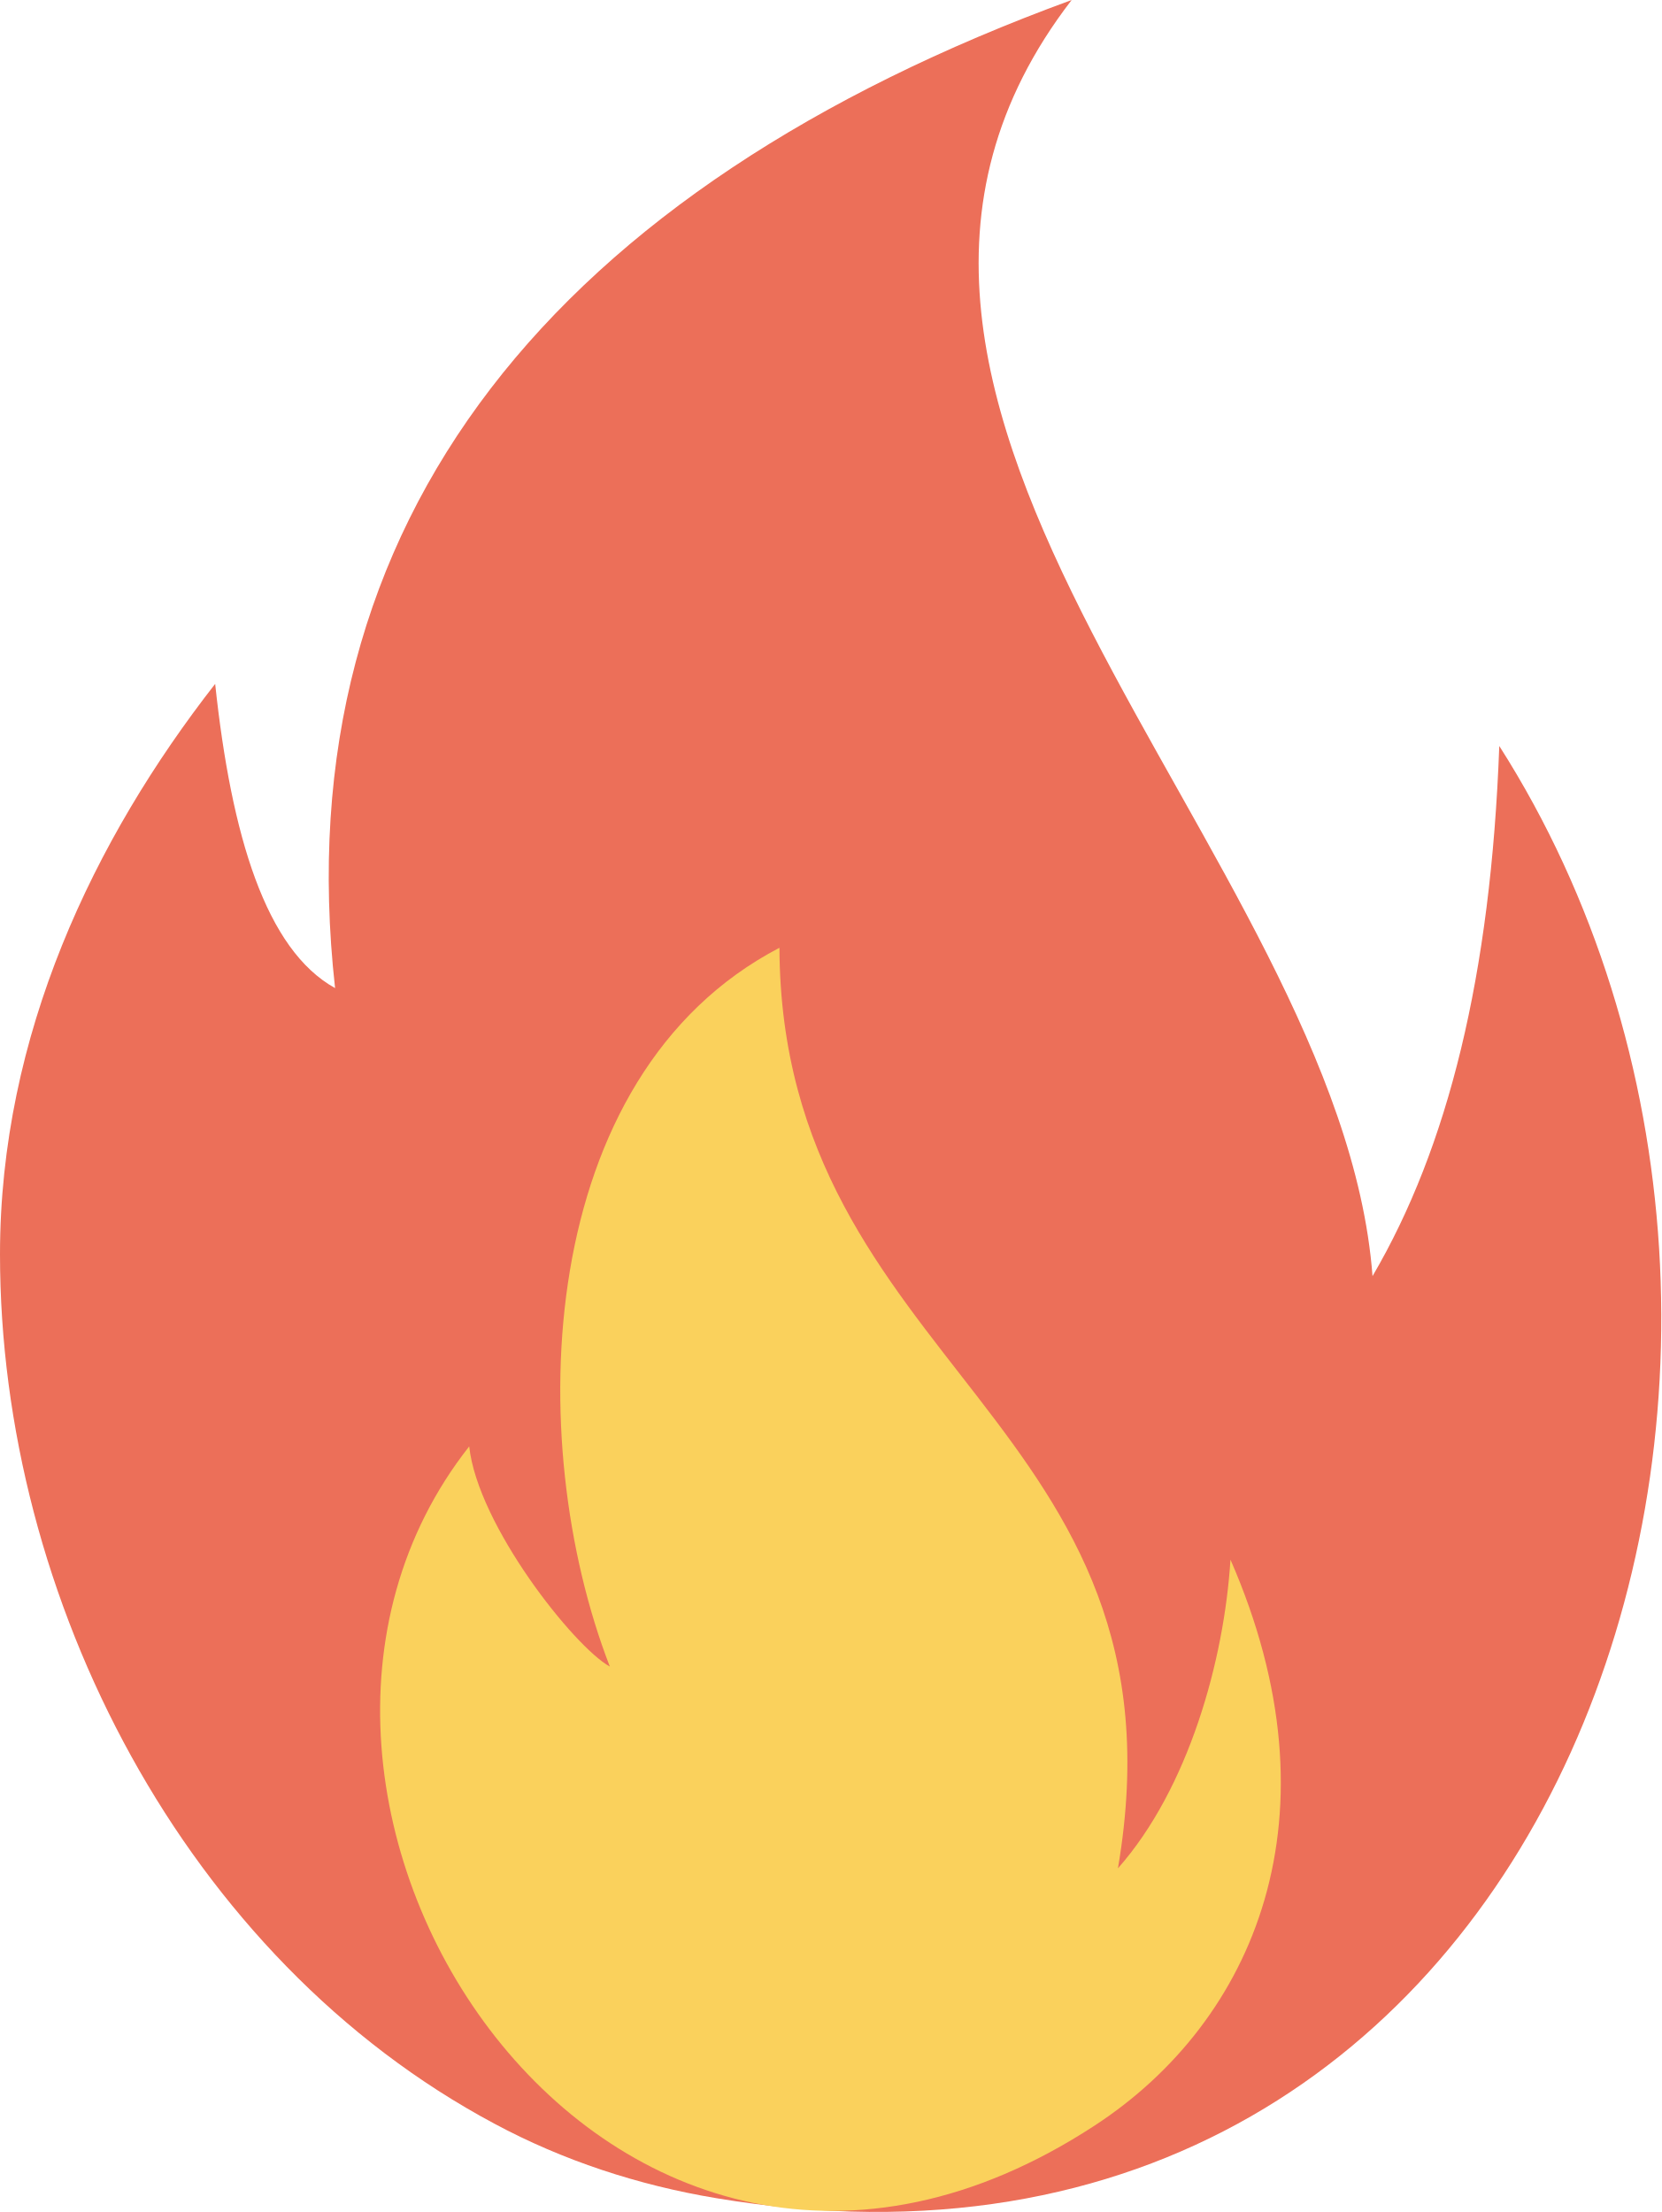
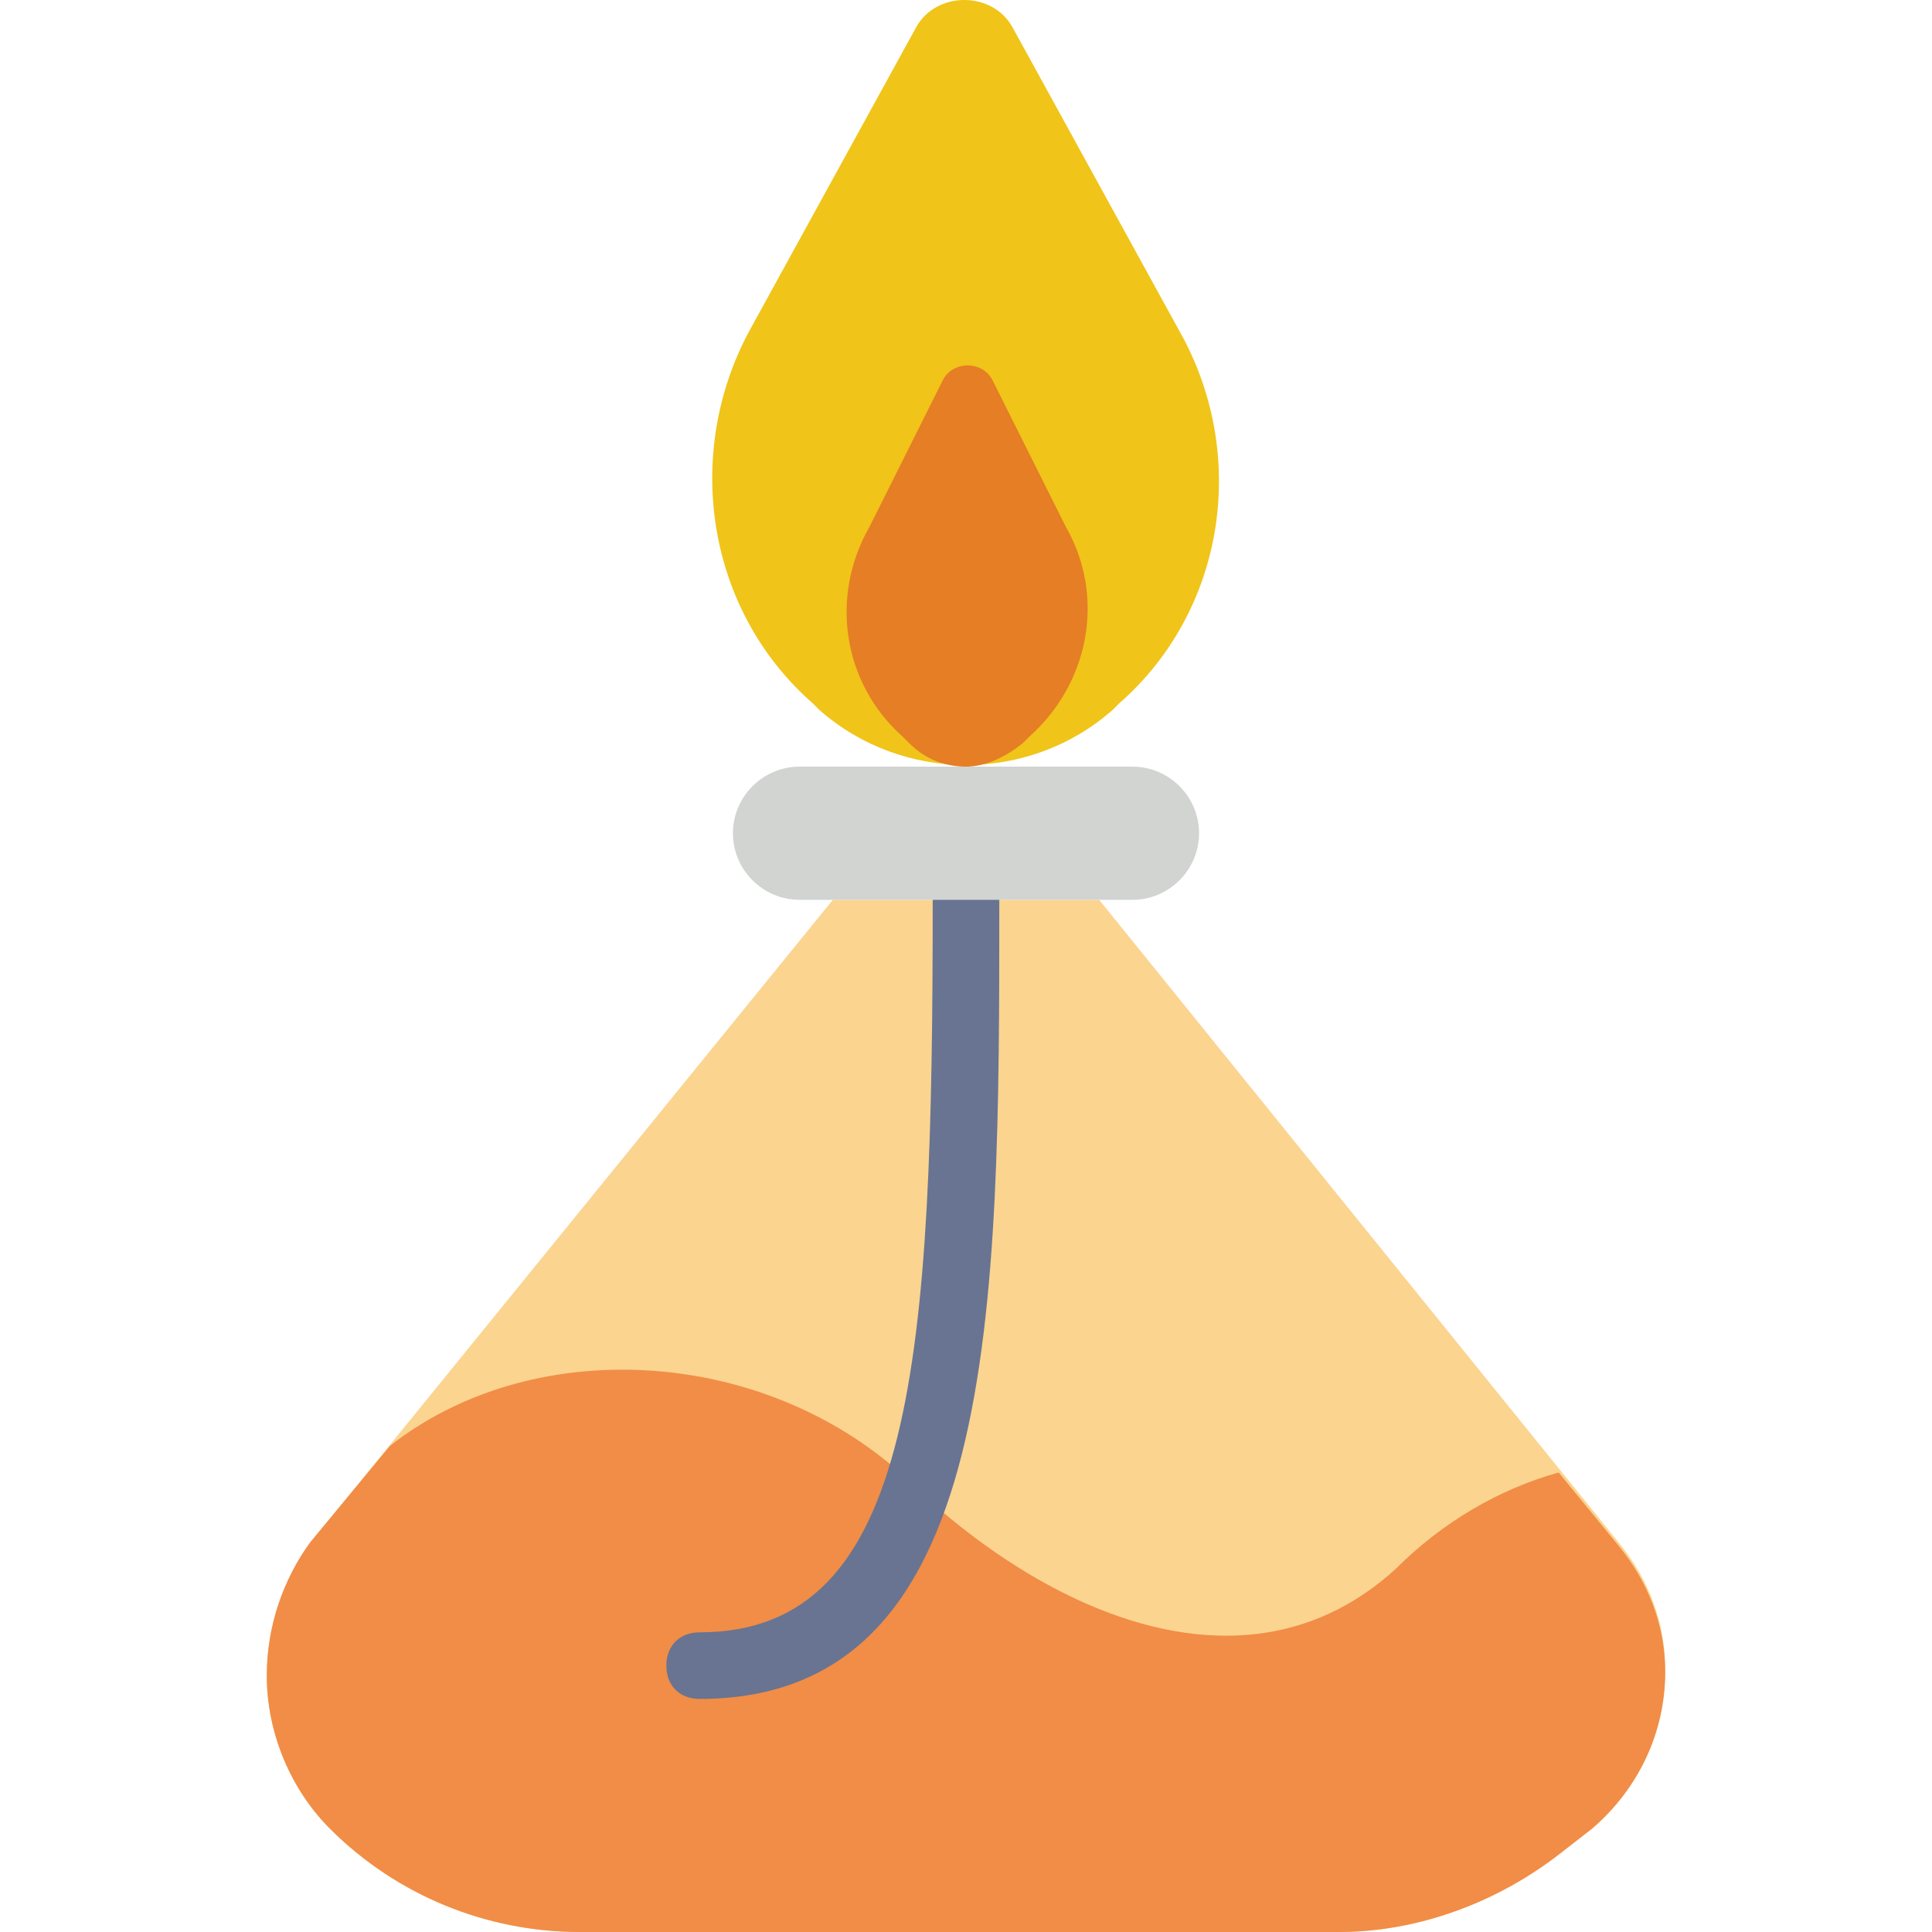
- <svg xmlns="http://www.w3.org/2000/svg" version="1.1" id="Layer_1" x="0px" y="0px" viewBox="0 0 92.27 122.88" style="enable-background:new 0 0 92.27 122.88" xml:space="preserve">
-   <style type="text/css">.st0{fill-rule:evenodd;clip-rule:evenodd;fill:#EC6F59;} .st1{fill-rule:evenodd;clip-rule:evenodd;fill:#FAD15C;}</style>
-   <g>
-     <path class="st0" d="M18.61,54.89C15.7,28.8,30.94,10.45,59.52,0C42.02,22.71,74.44,47.31,76.23,70.89 c4.19-7.15,6.57-16.69,7.04-29.45c21.43,33.62,3.66,88.57-43.5,80.67c-4.33-0.72-8.5-2.09-12.3-4.13C10.27,108.8,0,88.79,0,69.68 C0,57.5,5.21,46.63,11.95,37.99C12.85,46.45,14.77,52.76,18.61,54.89L18.61,54.89z" />
-     <path class="st1" d="M33.87,92.58c-4.86-12.55-4.19-32.82,9.42-39.93c0.1,23.3,23.05,26.27,18.8,51.14 c3.92-4.44,5.9-11.54,6.25-17.15c6.22,14.24,1.34,25.63-7.53,31.43c-26.97,17.64-50.19-18.12-34.75-37.72 C26.53,84.73,31.89,91.49,33.87,92.58L33.87,92.58z" />
-   </g>
+ <svg xmlns="http://www.w3.org/2000/svg" height="800px" width="800px" version="1.1" id="Layer_1" viewBox="0 0 512.221 512.221" xml:space="preserve">
+   <path style="fill:#FBD490;" d="M354.979,512.221H153.71c-24.717,0-48.552-9.71-66.207-27.366l0,0  c-10.593-10.593-16.772-25.6-16.772-40.607l0,0c0-13.241,4.414-25.6,12.359-36.193l137.71-169.49h70.621l137.71,170.372  c7.945,9.71,12.359,21.186,12.359,33.545l0,0c0,15.89-7.062,30.897-19.421,41.49l-7.945,6.179  C397.352,504.276,376.165,512.221,354.979,512.221" />
+   <path style="fill:#F18D46;" d="M414.124,491.034l7.945-6.179c12.359-10.593,19.421-25.6,19.421-41.49  c0-12.359-4.414-23.834-12.359-33.545l-15.89-19.421c-15.89,4.414-30.897,13.241-43.255,25.6  c-39.724,36.193-94.455,11.476-132.414-26.483c-37.959-32.662-97.103-35.31-134.179-6.179l-21.186,25.6  c-7.062,9.71-11.476,22.069-11.476,35.31c0,15.007,6.179,30.014,16.772,40.607c17.655,17.655,41.49,27.365,66.207,27.365h201.269  C376.165,512.221,397.352,504.276,414.124,491.034" />
+   <path style="fill:#687492;" d="M185.49,450.428c-5.297,0-8.828-3.531-8.828-8.828s3.531-8.828,8.828-8.828  c57.379,0,61.793-73.269,61.793-194.207c0-5.297,3.531-8.828,8.828-8.828c5.297,0,8.828,3.531,8.828,8.828  C264.938,348.028,264.938,450.428,185.49,450.428z" />
+   <path style="fill:#F0C419;" d="M296.717,186.483l-1.766,1.766c-22.069,19.421-55.614,19.421-77.683,0l-1.766-1.766  c-28.248-24.717-34.428-66.207-16.772-98.869l44.138-80.331c5.297-9.71,20.303-9.71,25.6,0l44.138,80.331  C331.145,120.276,324.965,161.766,296.717,186.483" />
+   <path style="fill:#E57E25;" d="M256.11,203.255c-5.297,0-10.593-1.766-15.007-6.179l-1.766-1.766  c-15.89-14.124-19.421-37.076-8.828-55.614l19.421-38.841c2.648-5.297,10.593-5.297,13.241,0l19.421,38.841  c10.593,18.538,6.179,41.49-9.71,55.614l-1.766,1.766C266.703,200.607,261.407,203.255,256.11,203.255" />
+   <path style="fill:#D1D4D1;" d="M300.248,238.566h-88.276c-9.71,0-17.655-7.945-17.655-17.655l0,0c0-9.71,7.945-17.655,17.655-17.655  h88.276c9.71,0,17.655,7.945,17.655,17.655l0,0C317.903,230.621,309.959,238.566,300.248,238.566" />
</svg>
